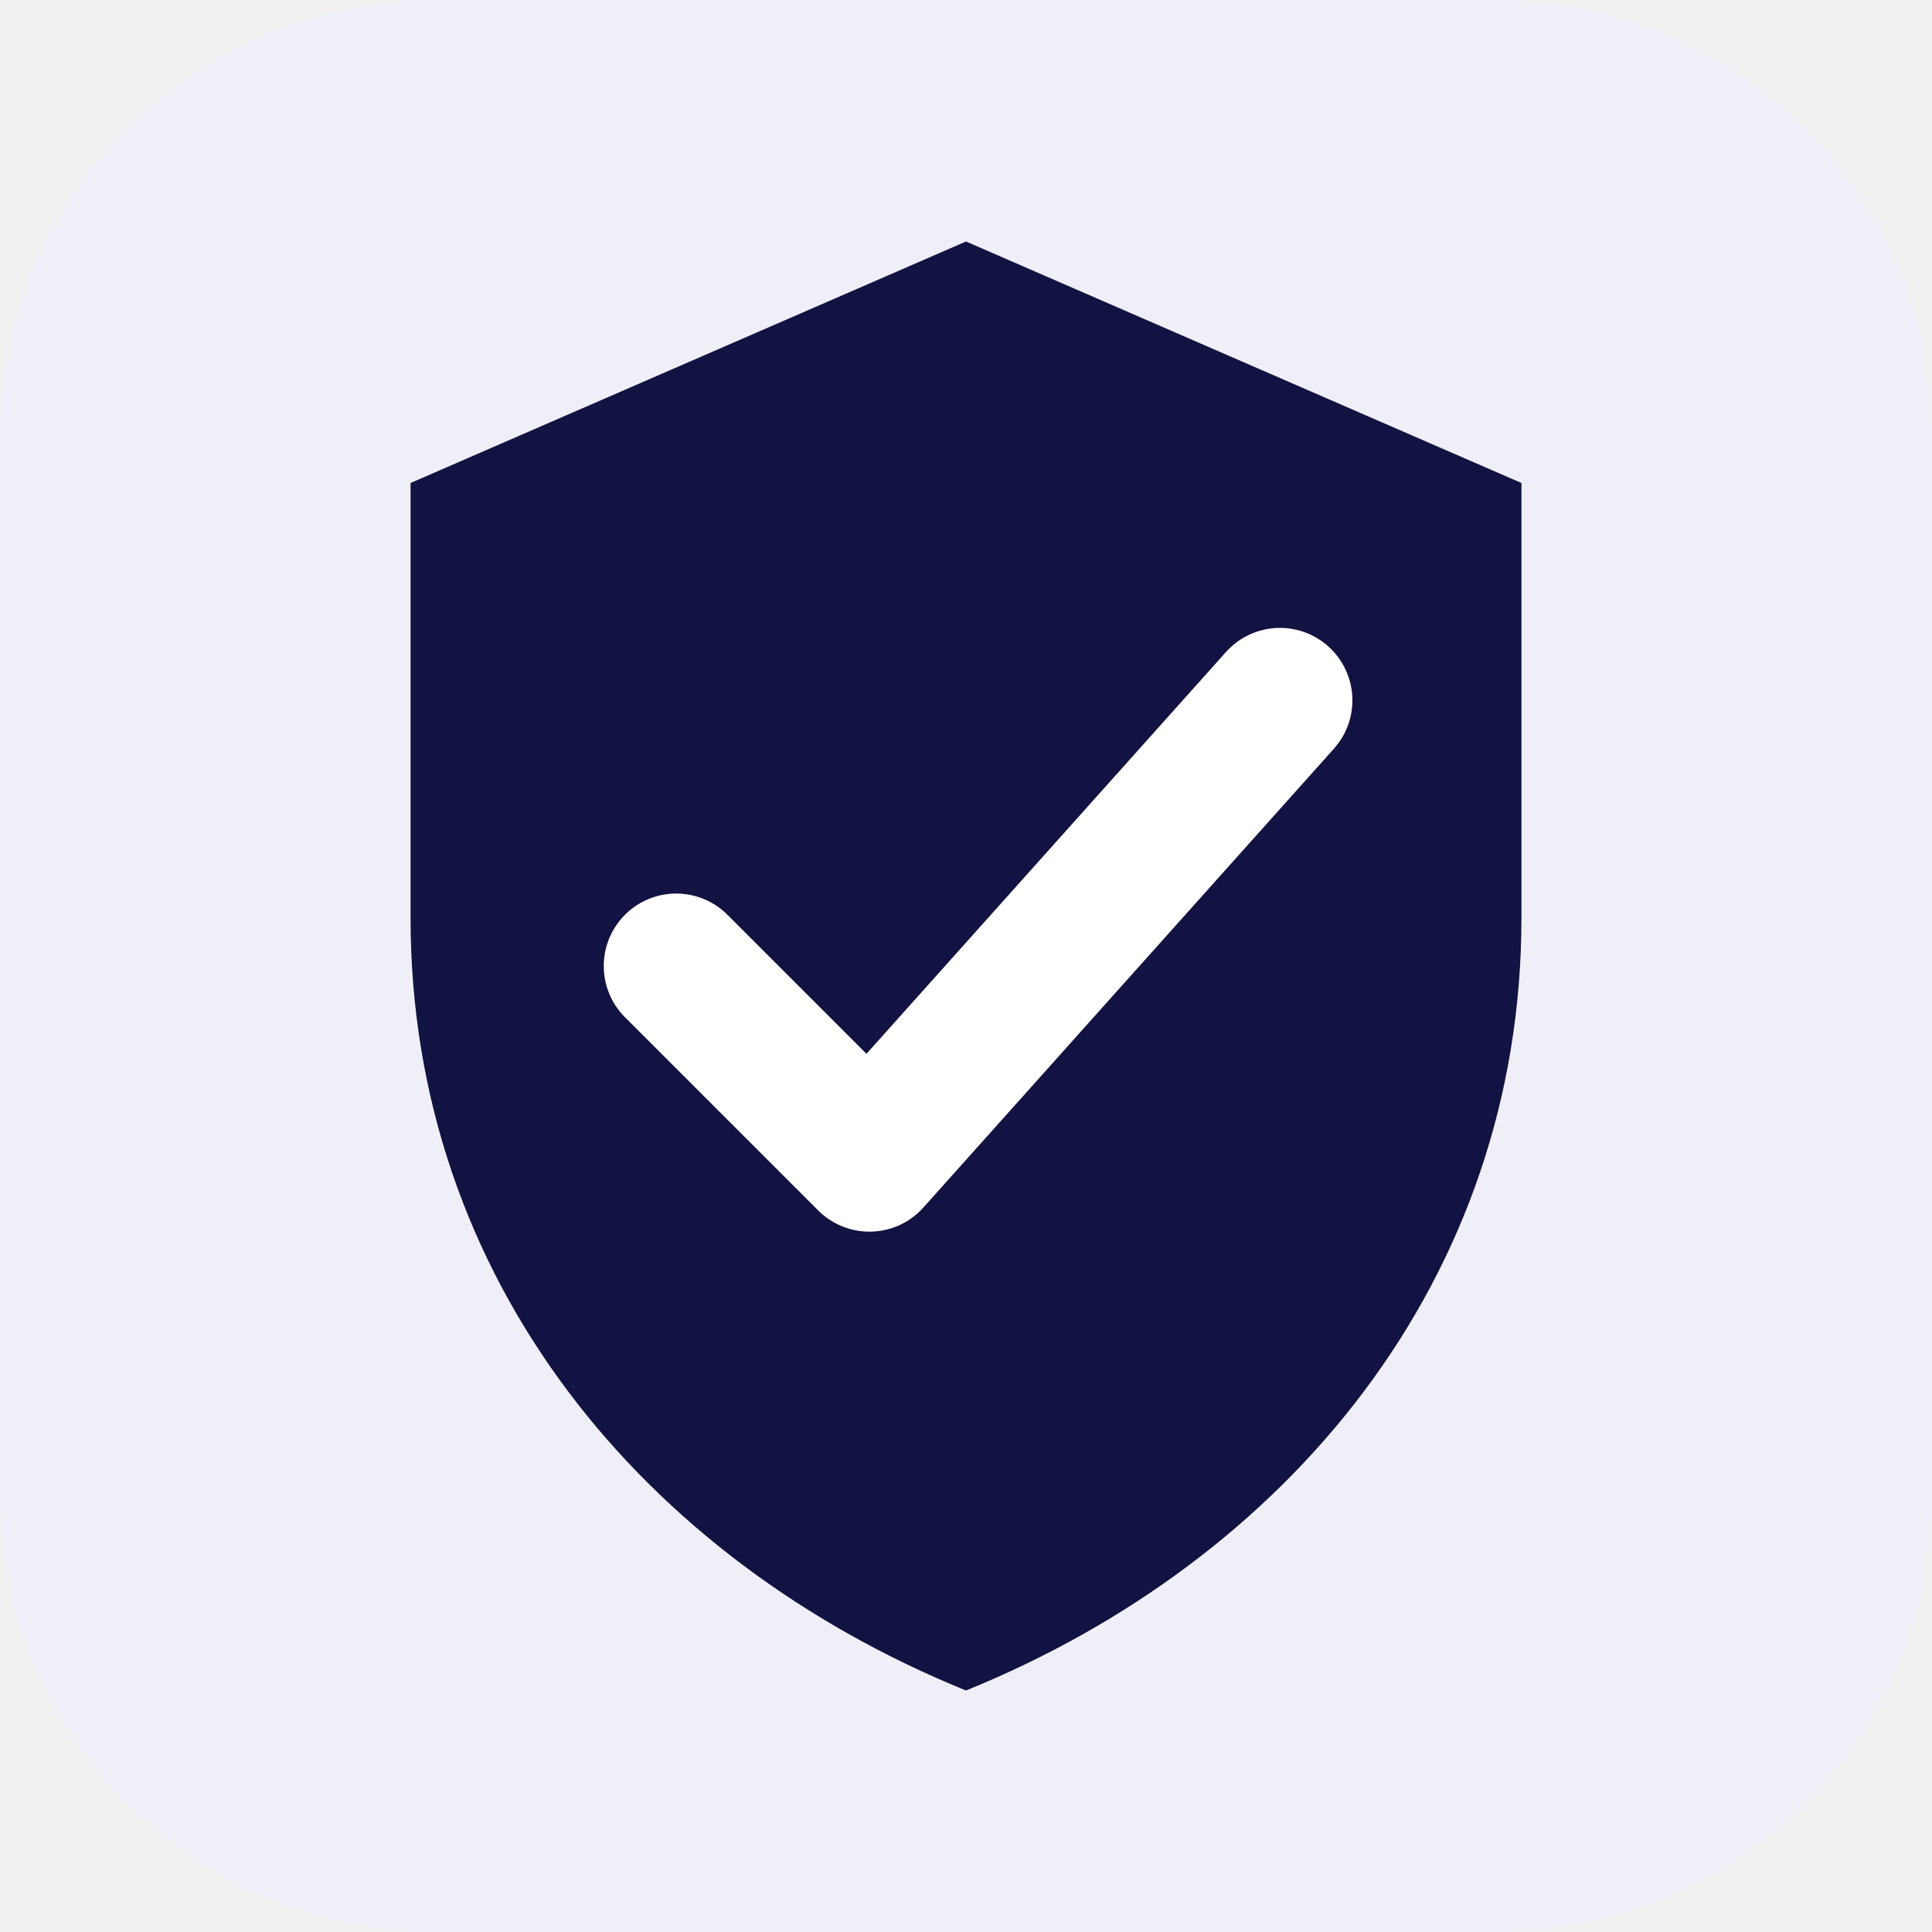
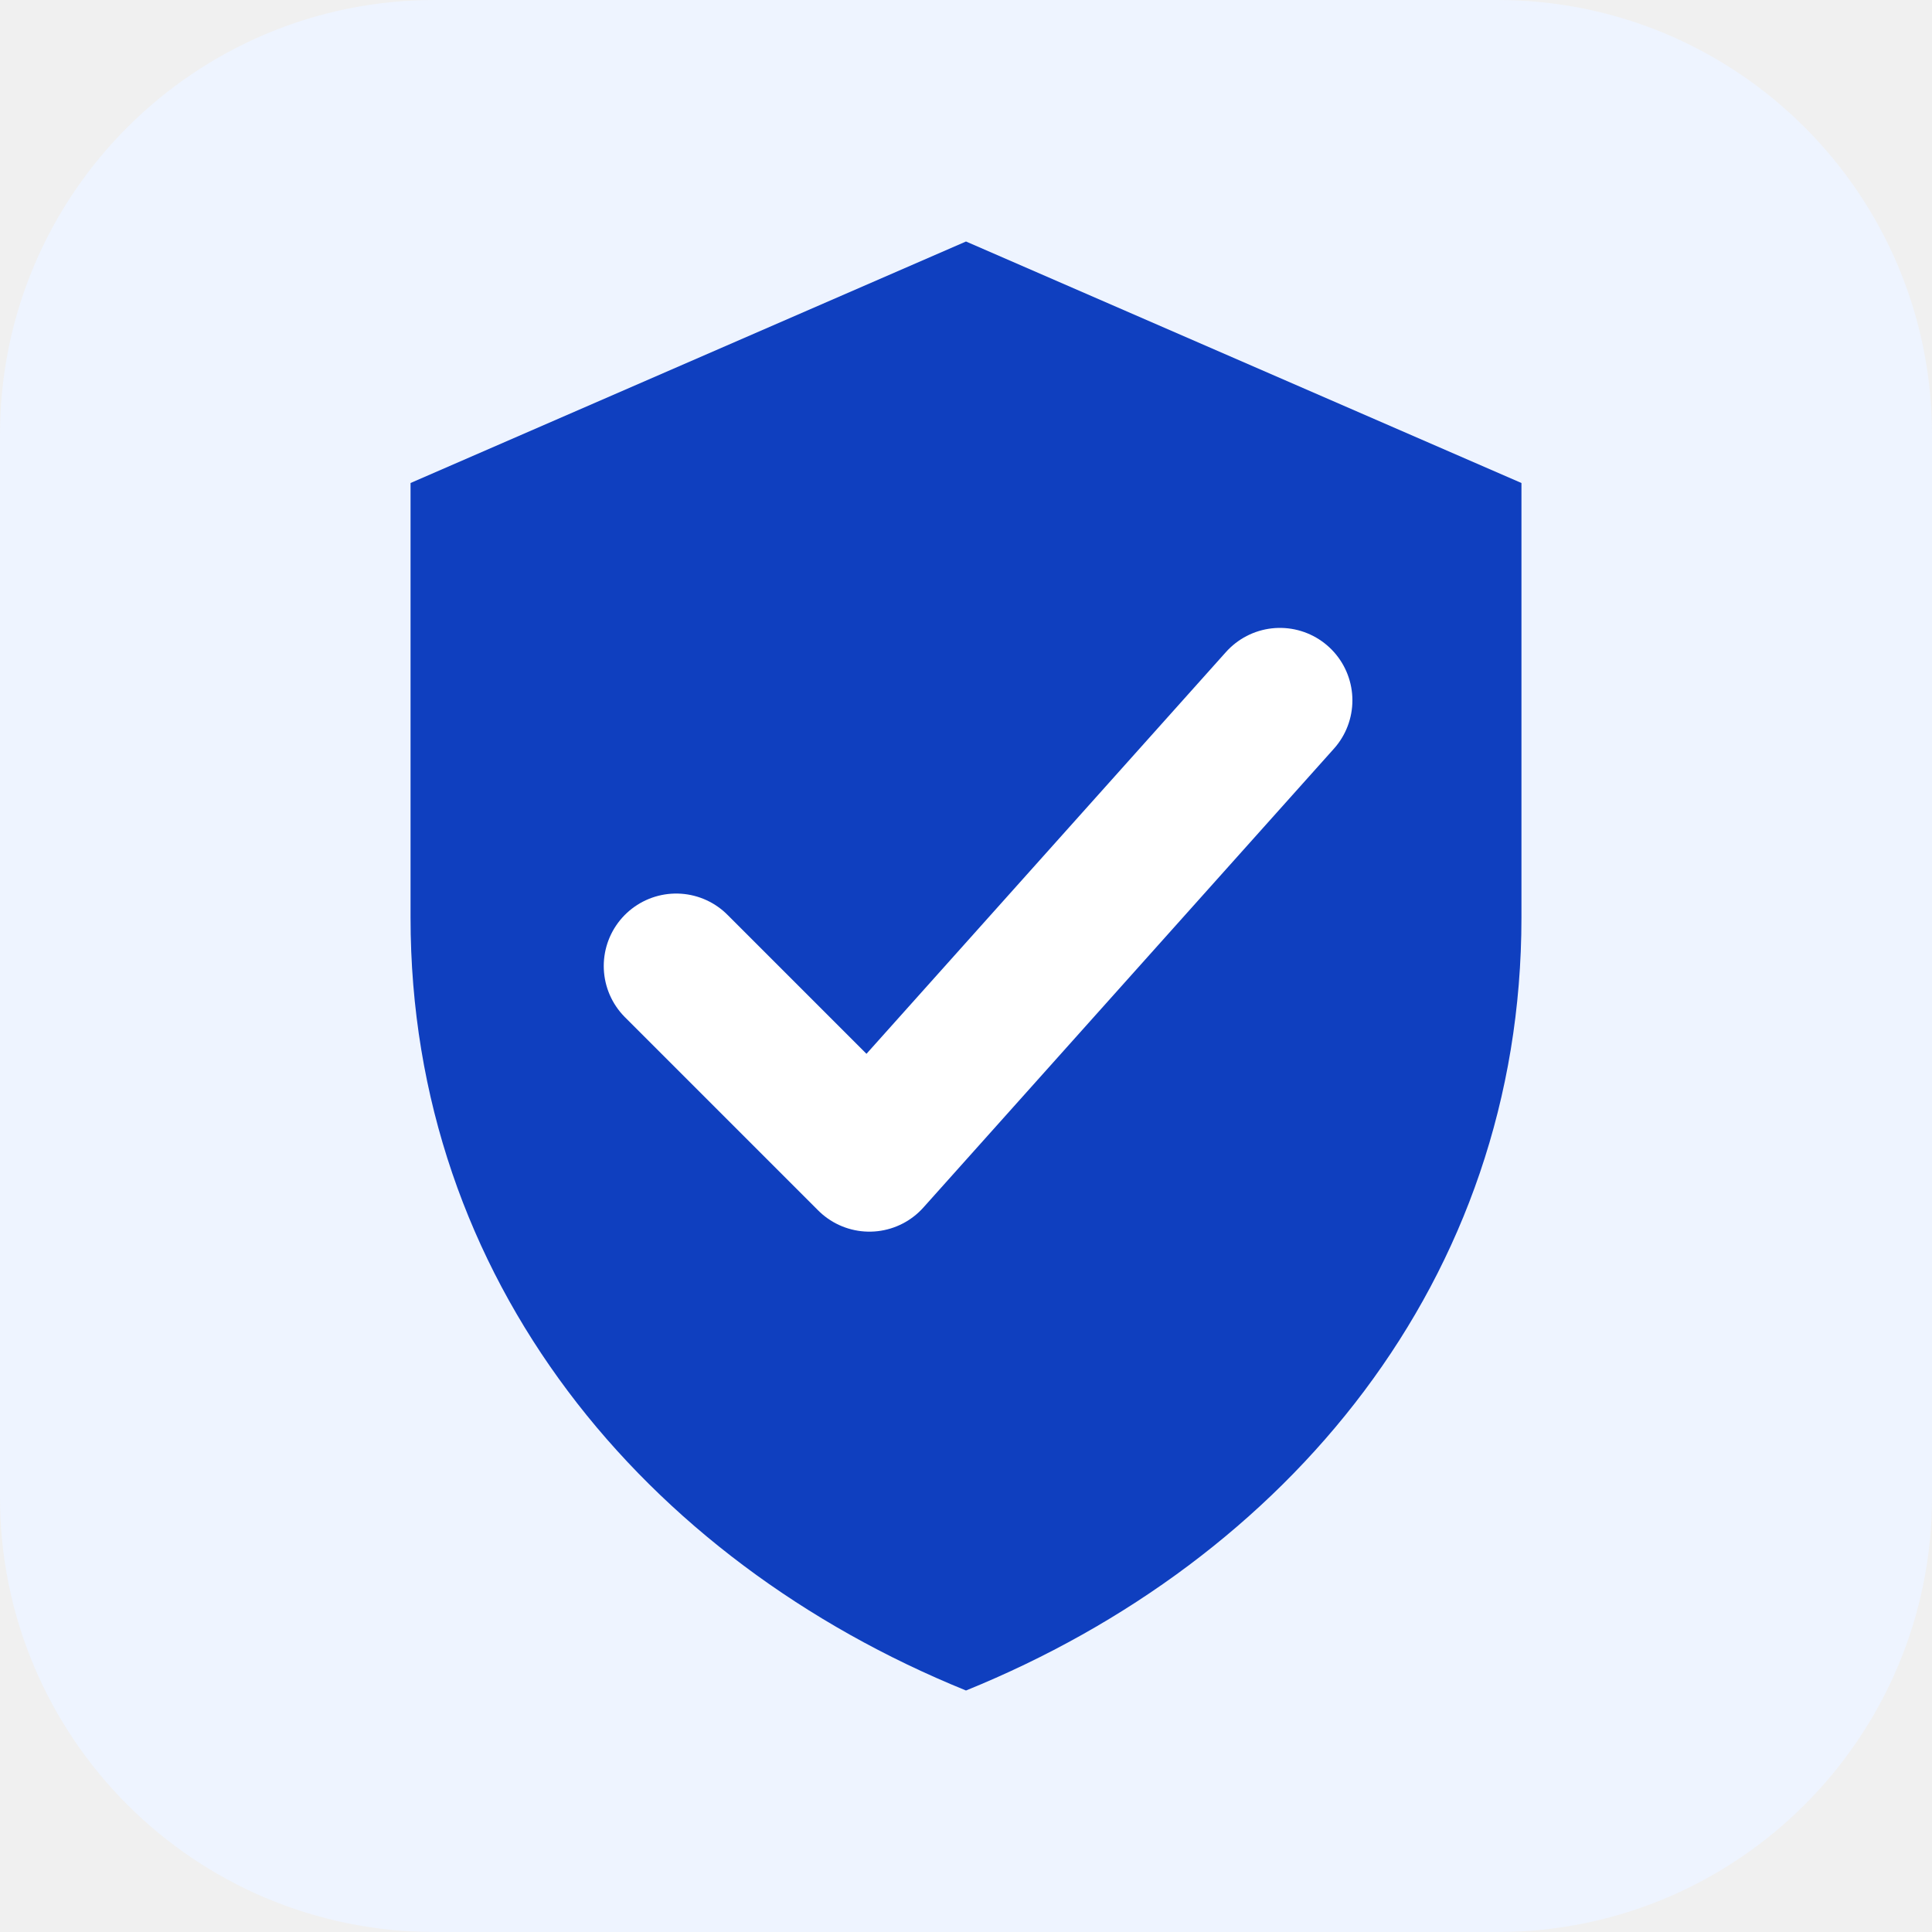
<svg xmlns="http://www.w3.org/2000/svg" viewBox="0 0 80 80" role="img" aria-label="Guarantee">
-   <rect width="80" height="80" rx="18" fill="#efeff8" />
-   <path d="M40 10 63 20v18c0 15-9.7 26.6-23 32-13.3-5.4-23-17-23-32V20l23-10Z" fill="#121342" />
+   <rect width="80" height="80" rx="18" fill="#eef4ff" />
+   <path d="M40 10 63 20v18c0 15-9.7 26.6-23 32-13.3-5.4-23-17-23-32V20l23-10Z" fill="#0f3fbf" />
  <path d="m28 40 8 8 17-19" fill="none" stroke="#fff" stroke-width="6" stroke-linecap="round" stroke-linejoin="round" />
</svg>
